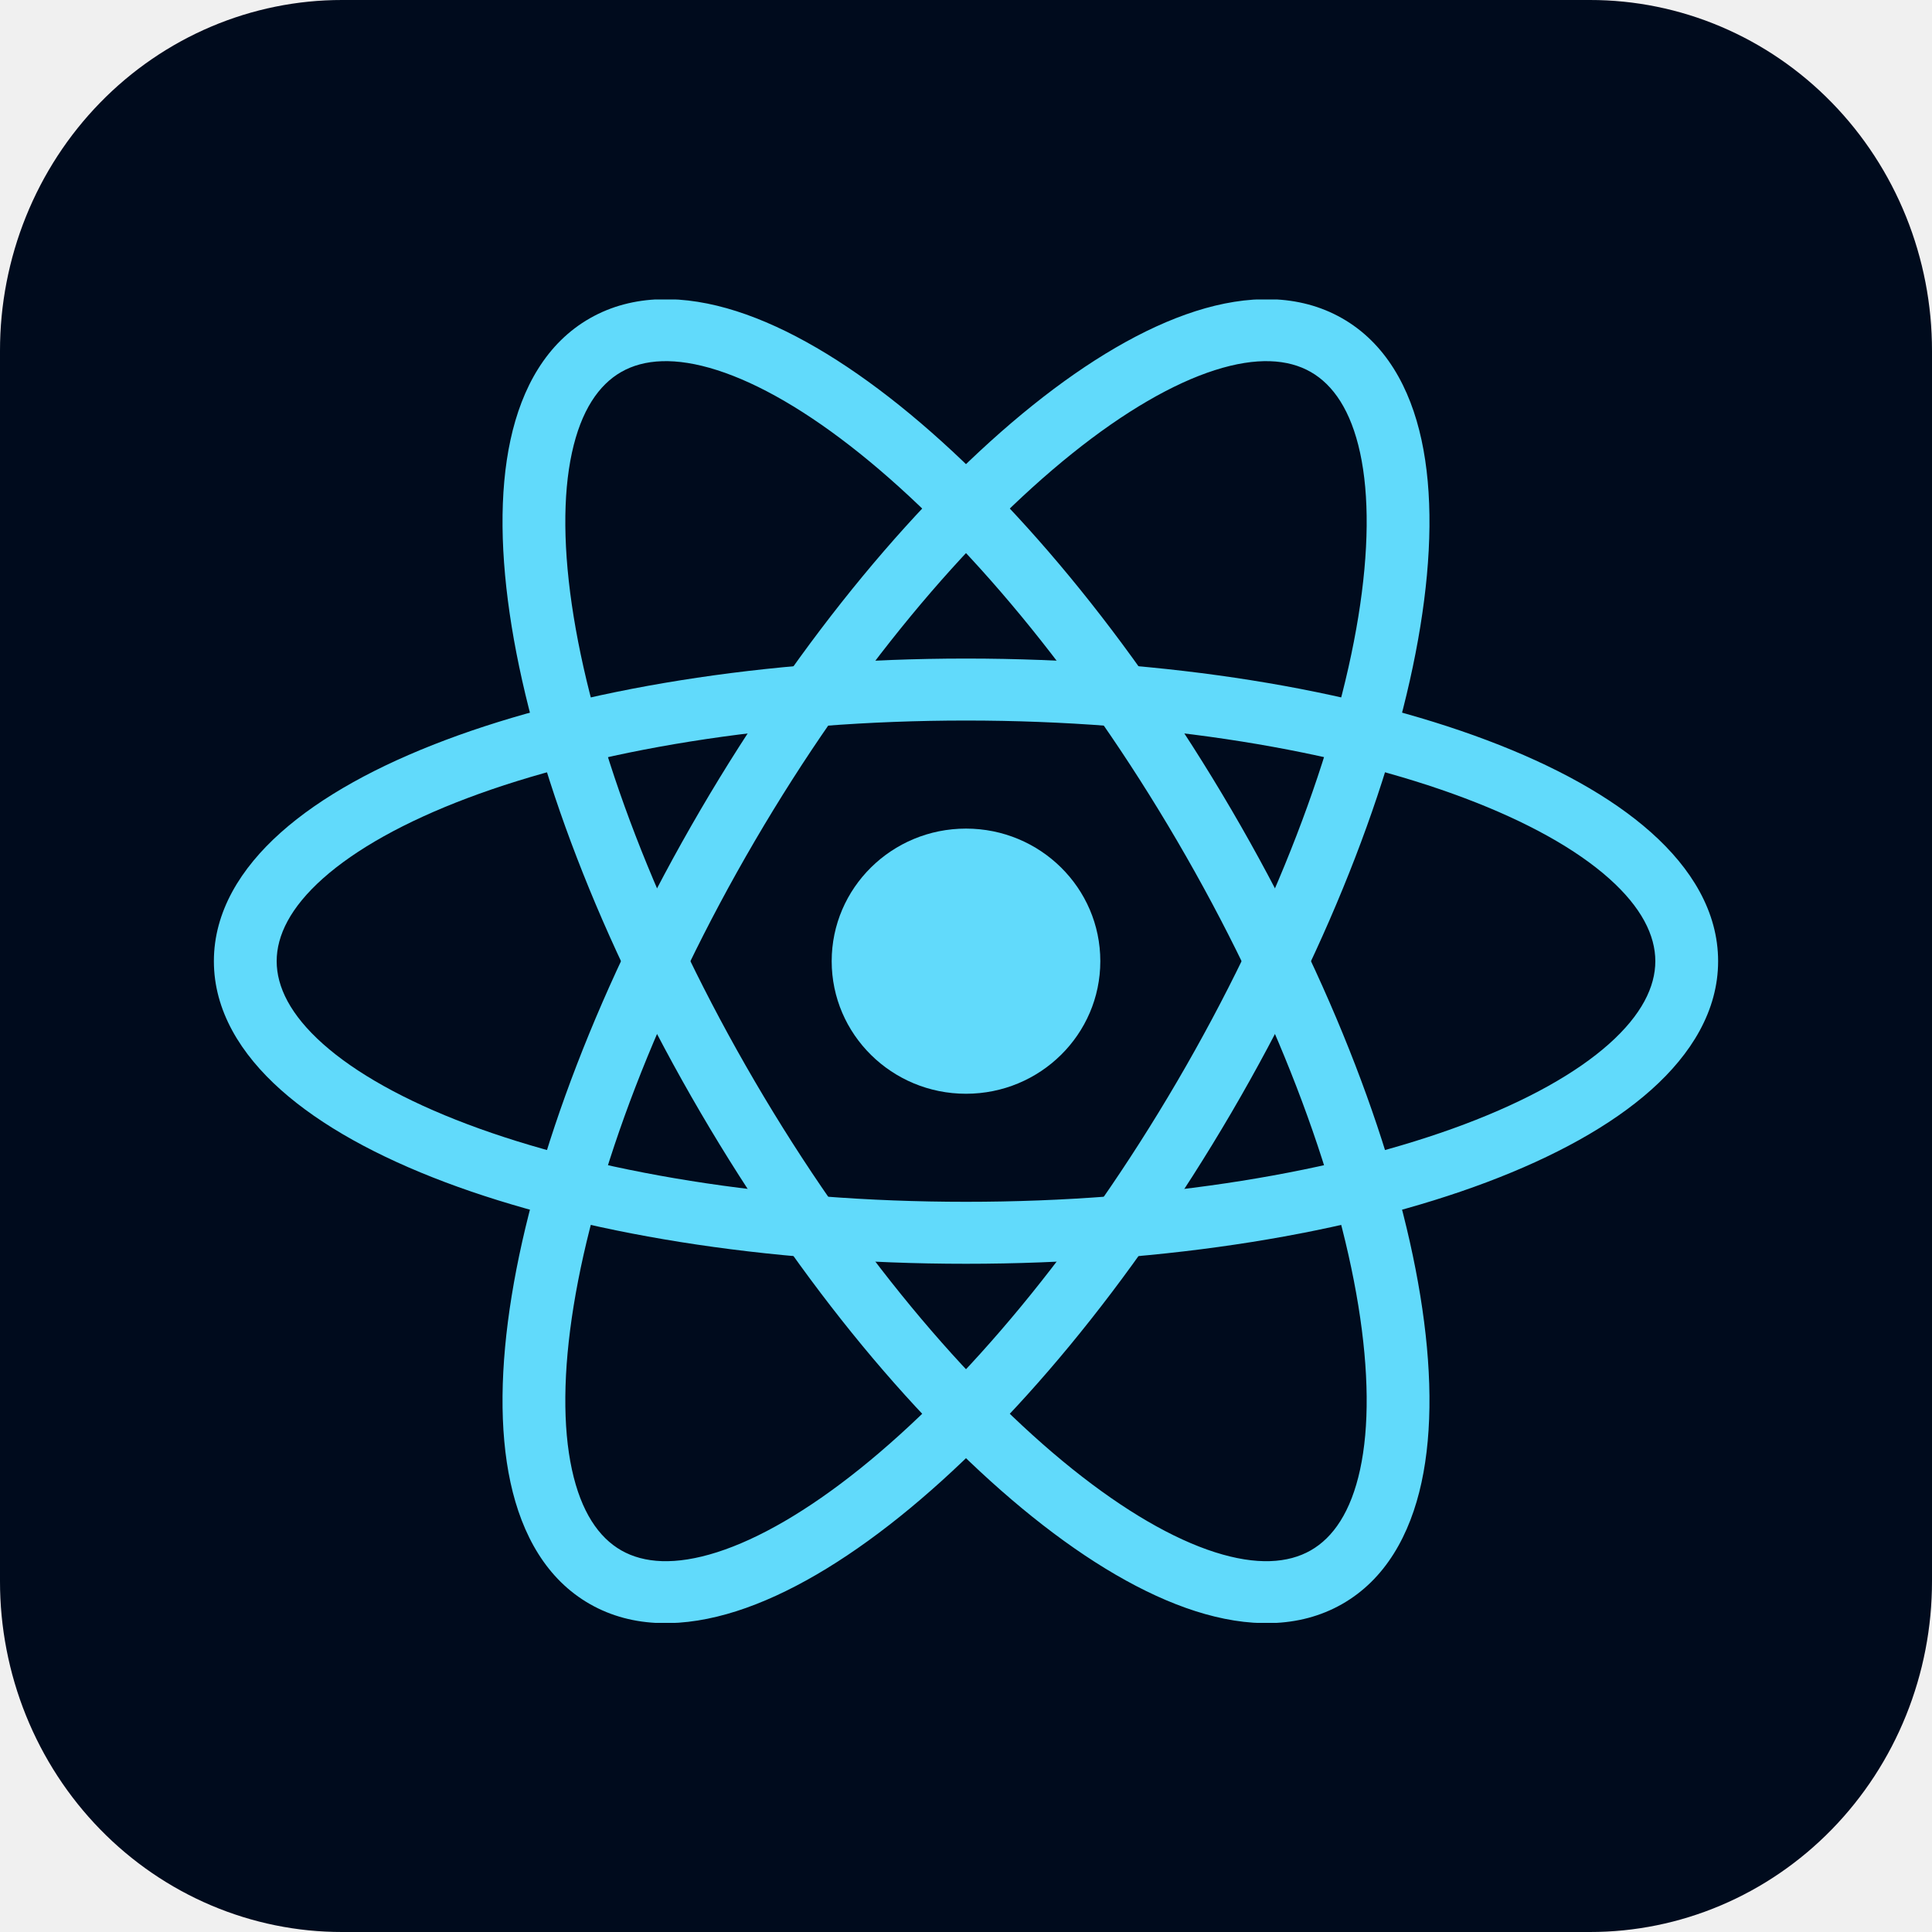
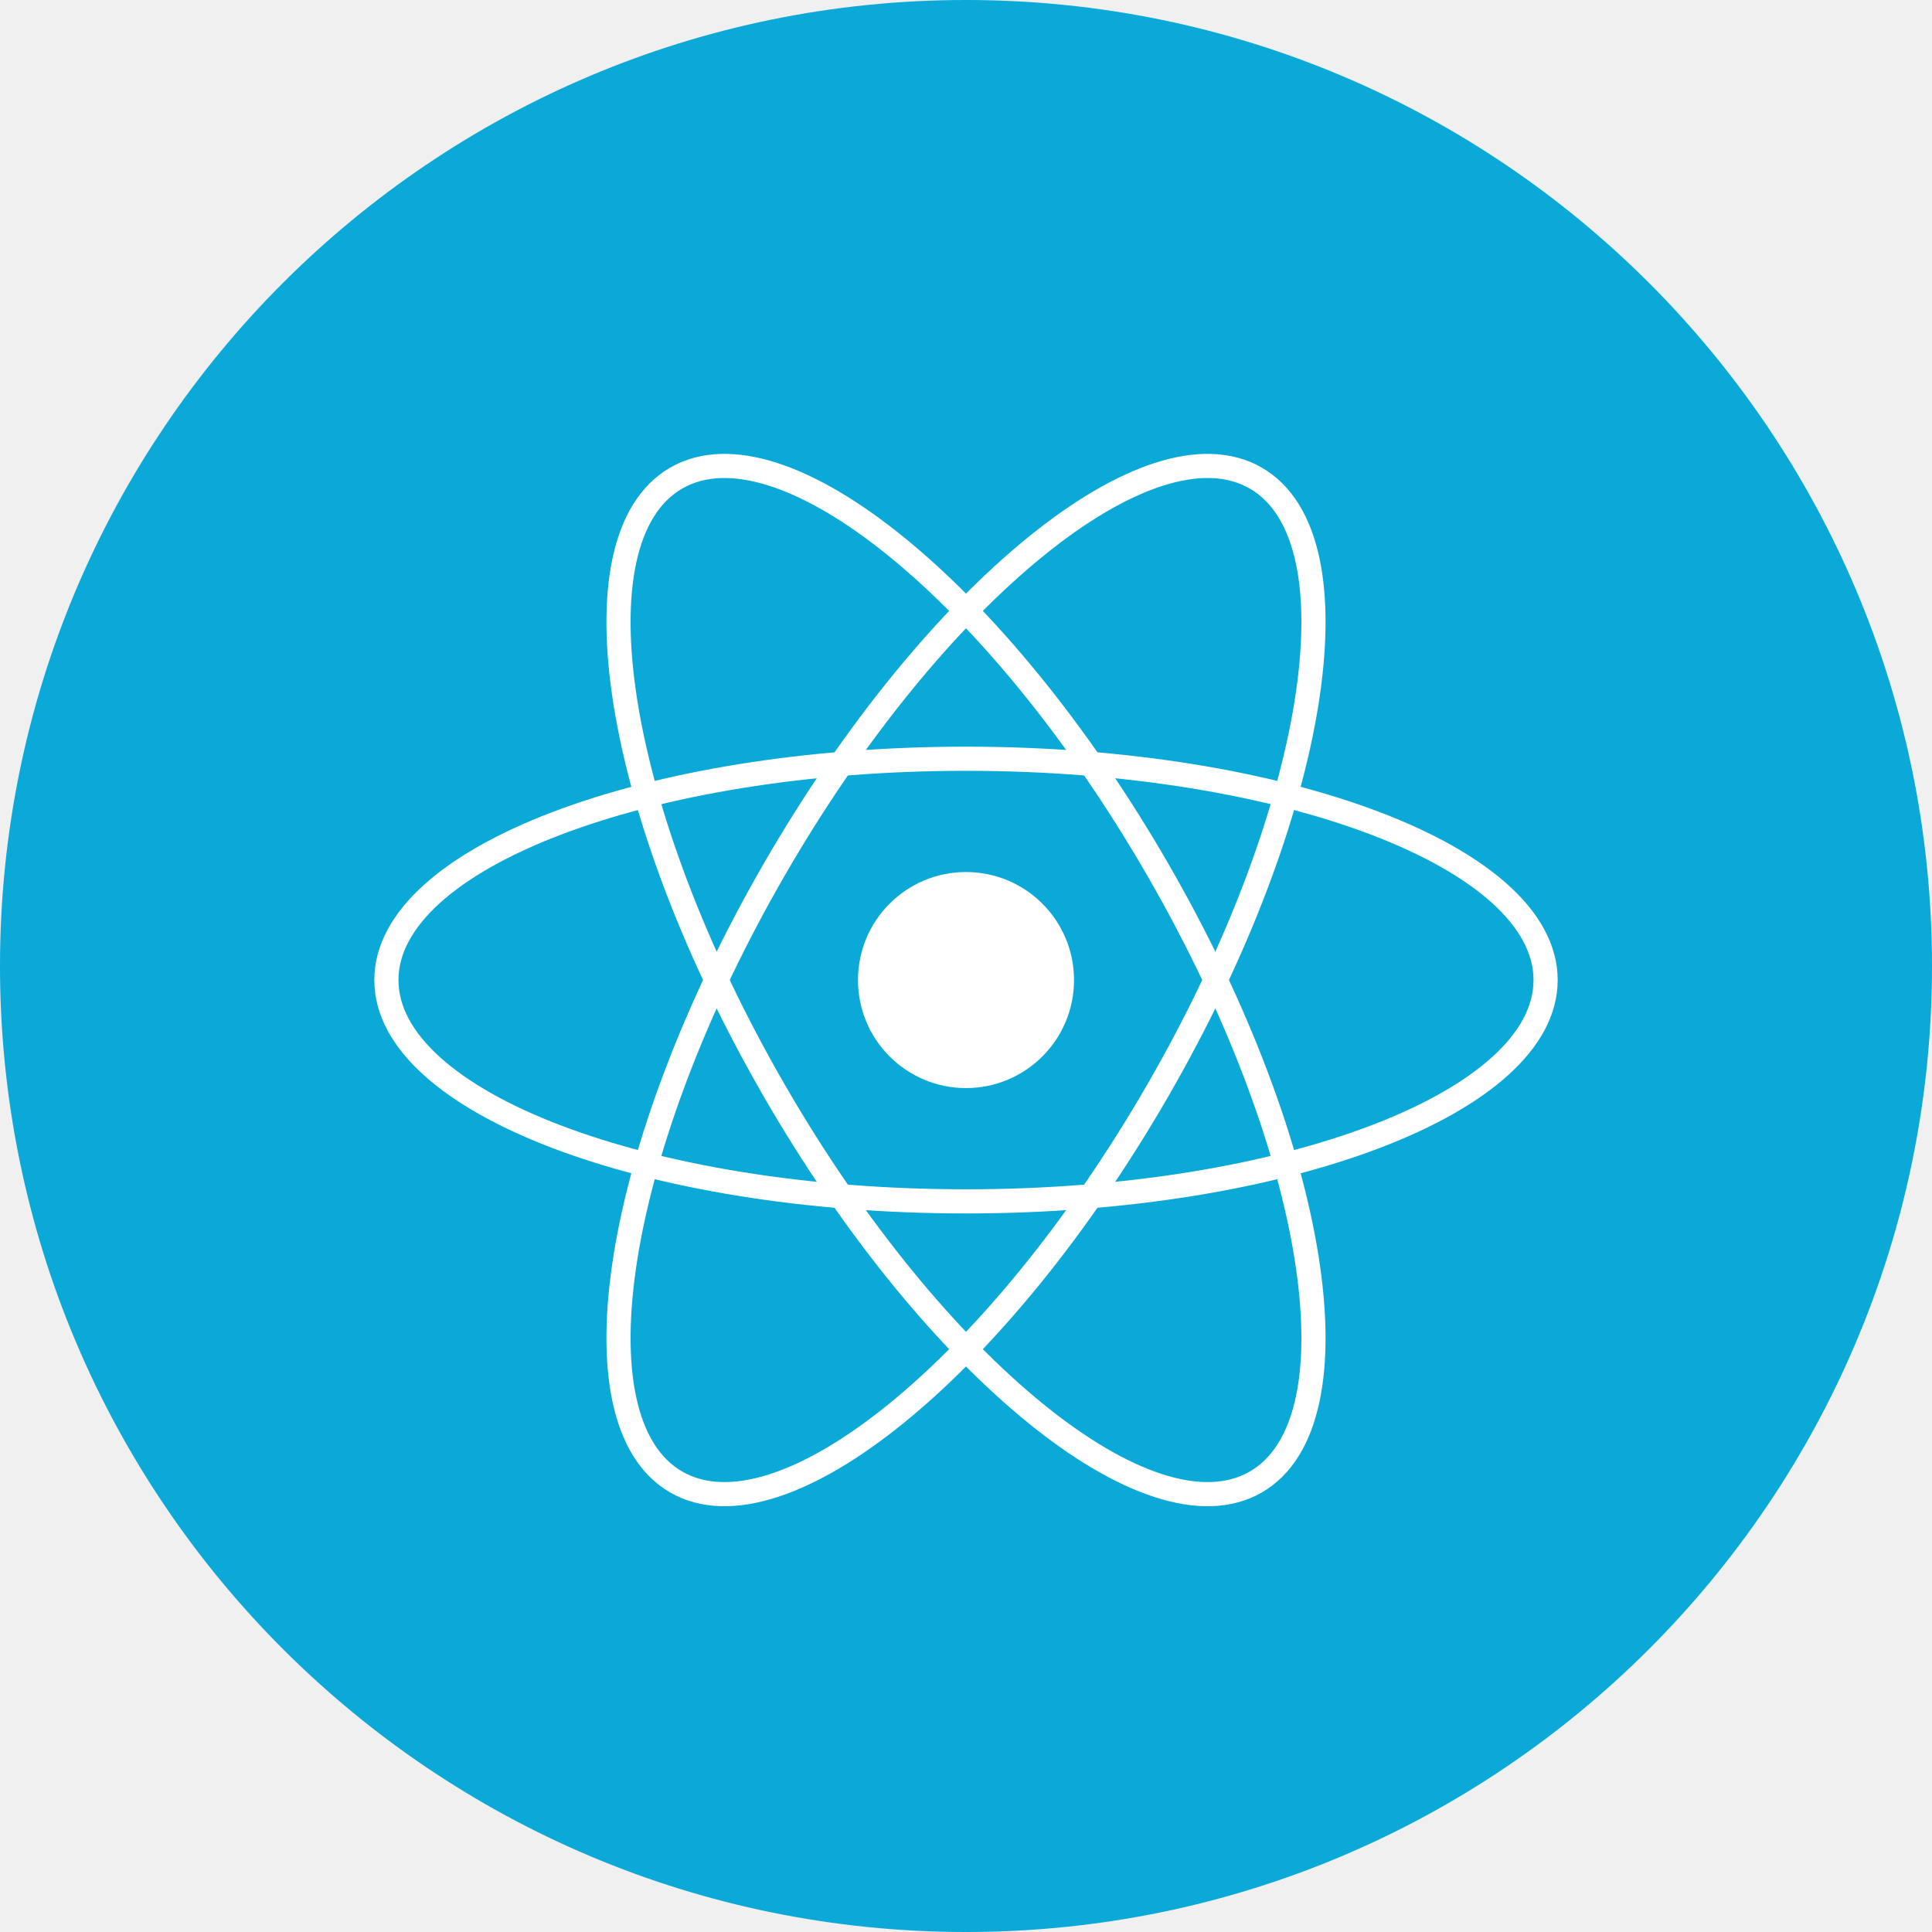
- <svg xmlns="http://www.w3.org/2000/svg" width="200" height="200" viewBox="0 0 200 200" fill="none">
-   <g clip-path="url(#clip0_1_459)">
-     <path d="M35.417 1.61203e-05H164.583C169.236 -0.004 173.843 0.932 178.142 2.756C182.441 4.58 186.347 7.255 189.636 10.629C192.926 14.003 195.535 18.009 197.313 22.419C199.091 26.828 200.004 31.553 200 36.325V163.675C200.004 168.447 199.091 173.172 197.313 177.581C195.535 181.991 192.926 185.997 189.636 189.371C186.347 192.745 182.441 195.42 178.142 197.244C173.843 199.068 169.236 200.004 164.583 200H35.417C30.765 200.004 26.157 199.068 21.858 197.244C17.559 195.42 13.653 192.745 10.364 189.371C7.074 185.997 4.465 181.991 2.687 177.581C0.909 173.172 -0.004 168.447 1.57173e-05 163.675V36.325C-0.004 31.553 0.909 26.828 2.687 22.419C4.465 18.009 7.074 14.003 10.364 10.629C13.653 7.255 17.559 4.58 21.858 2.756C26.157 0.932 30.765 -0.004 35.417 1.61203e-05Z" fill="#000B1D" />
-     <g clip-path="url(#clip1_1_459)">
-       <path d="M100 113.225C107.679 113.225 113.904 107.08 113.904 99.5C113.904 91.92 107.679 85.776 100 85.776C92.321 85.776 86.096 91.92 86.096 99.5C86.096 107.08 92.321 113.225 100 113.225Z" fill="#61DAFB" />
-       <path fill-rule="evenodd" clip-rule="evenodd" d="M33.432 90.936C30.059 93.942 28.641 96.842 28.641 99.5C28.641 102.159 30.059 105.058 33.432 108.064C36.806 111.07 41.869 113.923 48.403 116.386C61.448 121.302 79.69 124.411 100 124.411C120.31 124.411 138.552 121.302 151.597 116.386C158.131 113.923 163.195 111.07 166.568 108.064C169.941 105.058 171.359 102.159 171.359 99.5C171.359 96.842 169.941 93.942 166.568 90.936C163.195 87.931 158.131 85.077 151.597 82.614C138.552 77.698 120.31 74.59 100 74.59C79.69 74.59 61.448 77.698 48.403 82.614C41.869 85.077 36.806 87.931 33.432 90.936ZM46.084 76.621C60.042 71.36 79.105 68.174 100 68.174C120.895 68.174 139.958 71.36 153.916 76.621C160.883 79.246 166.746 82.452 170.923 86.174C175.101 89.896 177.859 94.394 177.859 99.5C177.859 104.606 175.101 109.104 170.923 112.826C166.746 116.549 160.883 119.754 153.916 122.38C139.958 127.64 120.895 130.826 100 130.826C79.105 130.826 60.042 127.64 46.084 122.38C39.117 119.754 33.254 116.549 29.077 112.826C24.899 109.104 22.141 104.606 22.141 99.5C22.141 94.394 24.899 89.896 29.077 86.174C33.254 82.452 39.117 79.246 46.084 76.621Z" fill="#61DAFB" />
-       <path fill-rule="evenodd" clip-rule="evenodd" d="M74.23 38.315C69.906 36.934 66.653 37.172 64.321 38.501C61.988 39.83 60.153 42.492 59.203 46.878C58.252 51.265 58.28 57.02 59.386 63.837C61.595 77.446 67.989 94.594 78.144 111.955C88.299 129.317 100.147 143.356 110.983 152.049C116.411 156.403 121.447 159.305 125.77 160.685C130.095 162.066 133.347 161.828 135.679 160.499C138.012 159.17 139.847 156.509 140.798 152.122C141.748 147.735 141.72 141.98 140.614 135.163C138.405 121.554 132.011 104.407 121.856 87.045C111.701 69.683 99.853 55.644 89.017 46.951C83.589 42.597 78.553 39.695 74.23 38.315ZM93.116 41.972C104.71 51.273 117.038 65.976 127.485 83.837C137.932 101.698 144.668 119.587 147.032 134.148C148.212 141.418 148.331 148.032 147.154 153.464C145.977 158.896 143.409 163.502 138.929 166.055C134.449 168.608 129.124 168.5 123.77 166.79C118.415 165.08 112.672 161.671 106.884 157.028C95.29 147.727 82.962 133.025 72.515 115.163C62.068 97.302 55.332 79.413 52.968 64.852C51.788 57.583 51.669 50.969 52.846 45.536C54.023 40.105 56.59 35.498 61.071 32.945C65.551 30.392 70.876 30.501 76.23 32.21C81.585 33.92 87.328 37.329 93.116 41.972Z" fill="#61DAFB" />
-       <path fill-rule="evenodd" clip-rule="evenodd" d="M140.798 46.879C139.847 42.492 138.012 39.831 135.679 38.501C133.347 37.172 130.095 36.934 125.77 38.315C121.447 39.696 116.411 42.597 110.983 46.951C100.147 55.644 88.299 69.683 78.144 87.045C67.989 104.407 61.595 121.554 59.386 135.164C58.28 141.98 58.252 147.735 59.203 152.122C60.153 156.509 61.988 159.17 64.321 160.499C66.653 161.828 69.906 162.066 74.23 160.686C78.553 159.305 83.589 156.403 89.017 152.049C99.853 143.356 111.701 129.317 121.856 111.955C132.011 94.594 138.405 77.447 140.614 63.837C141.72 57.02 141.748 51.265 140.798 46.879ZM147.032 64.852C144.668 79.413 137.932 97.302 127.485 115.163C117.038 133.025 104.71 147.727 93.116 157.028C87.329 161.671 81.585 165.08 76.23 166.79C70.876 168.5 65.551 168.609 61.071 166.055C56.59 163.502 54.023 158.896 52.846 153.464C51.669 148.032 51.788 141.418 52.968 134.149C55.332 119.587 62.068 101.698 72.515 83.837C82.963 65.976 95.29 51.273 106.884 41.972C112.672 37.329 118.415 33.92 123.77 32.21C129.124 30.501 134.449 30.392 138.929 32.945C143.41 35.498 145.977 40.105 147.154 45.537C148.331 50.969 148.212 57.583 147.032 64.852Z" fill="#61DAFB" />
-     </g>
+ <svg xmlns="http://www.w3.org/2000/svg" width="80" height="80" viewBox="0 0 80 80" fill="none">
+   <rect width="80" height="80" rx="40" fill="#0AA9D7" />
+   <mask id="mask0_0_522" style="mask-type:luminance" maskUnits="userSpaceOnUse" x="0" y="0" width="80" height="80">
+     <rect width="80" height="80" rx="40" fill="white" />
+   </mask>
+   <g mask="url(#mask0_0_522)">
+     <circle cx="40" cy="40.582" r="4.473" fill="white" />
+     <ellipse cx="40" cy="40.582" rx="24" ry="9.164" stroke="white" />
+     <ellipse cx="40" cy="40.582" rx="24" ry="9.164" transform="rotate(60 40 40.5818)" stroke="white" />
+     <ellipse cx="40" cy="40.582" rx="24" ry="9.164" transform="rotate(120 40 40.5818)" stroke="white" />
  </g>
-   <defs>
-     <clipPath id="clip0_1_459">
-       <rect width="200" height="200" fill="white" />
-     </clipPath>
-     <clipPath id="clip1_1_459">
-       <rect width="156" height="137" fill="white" transform="translate(22 31)" />
-     </clipPath>
-   </defs>
</svg>
